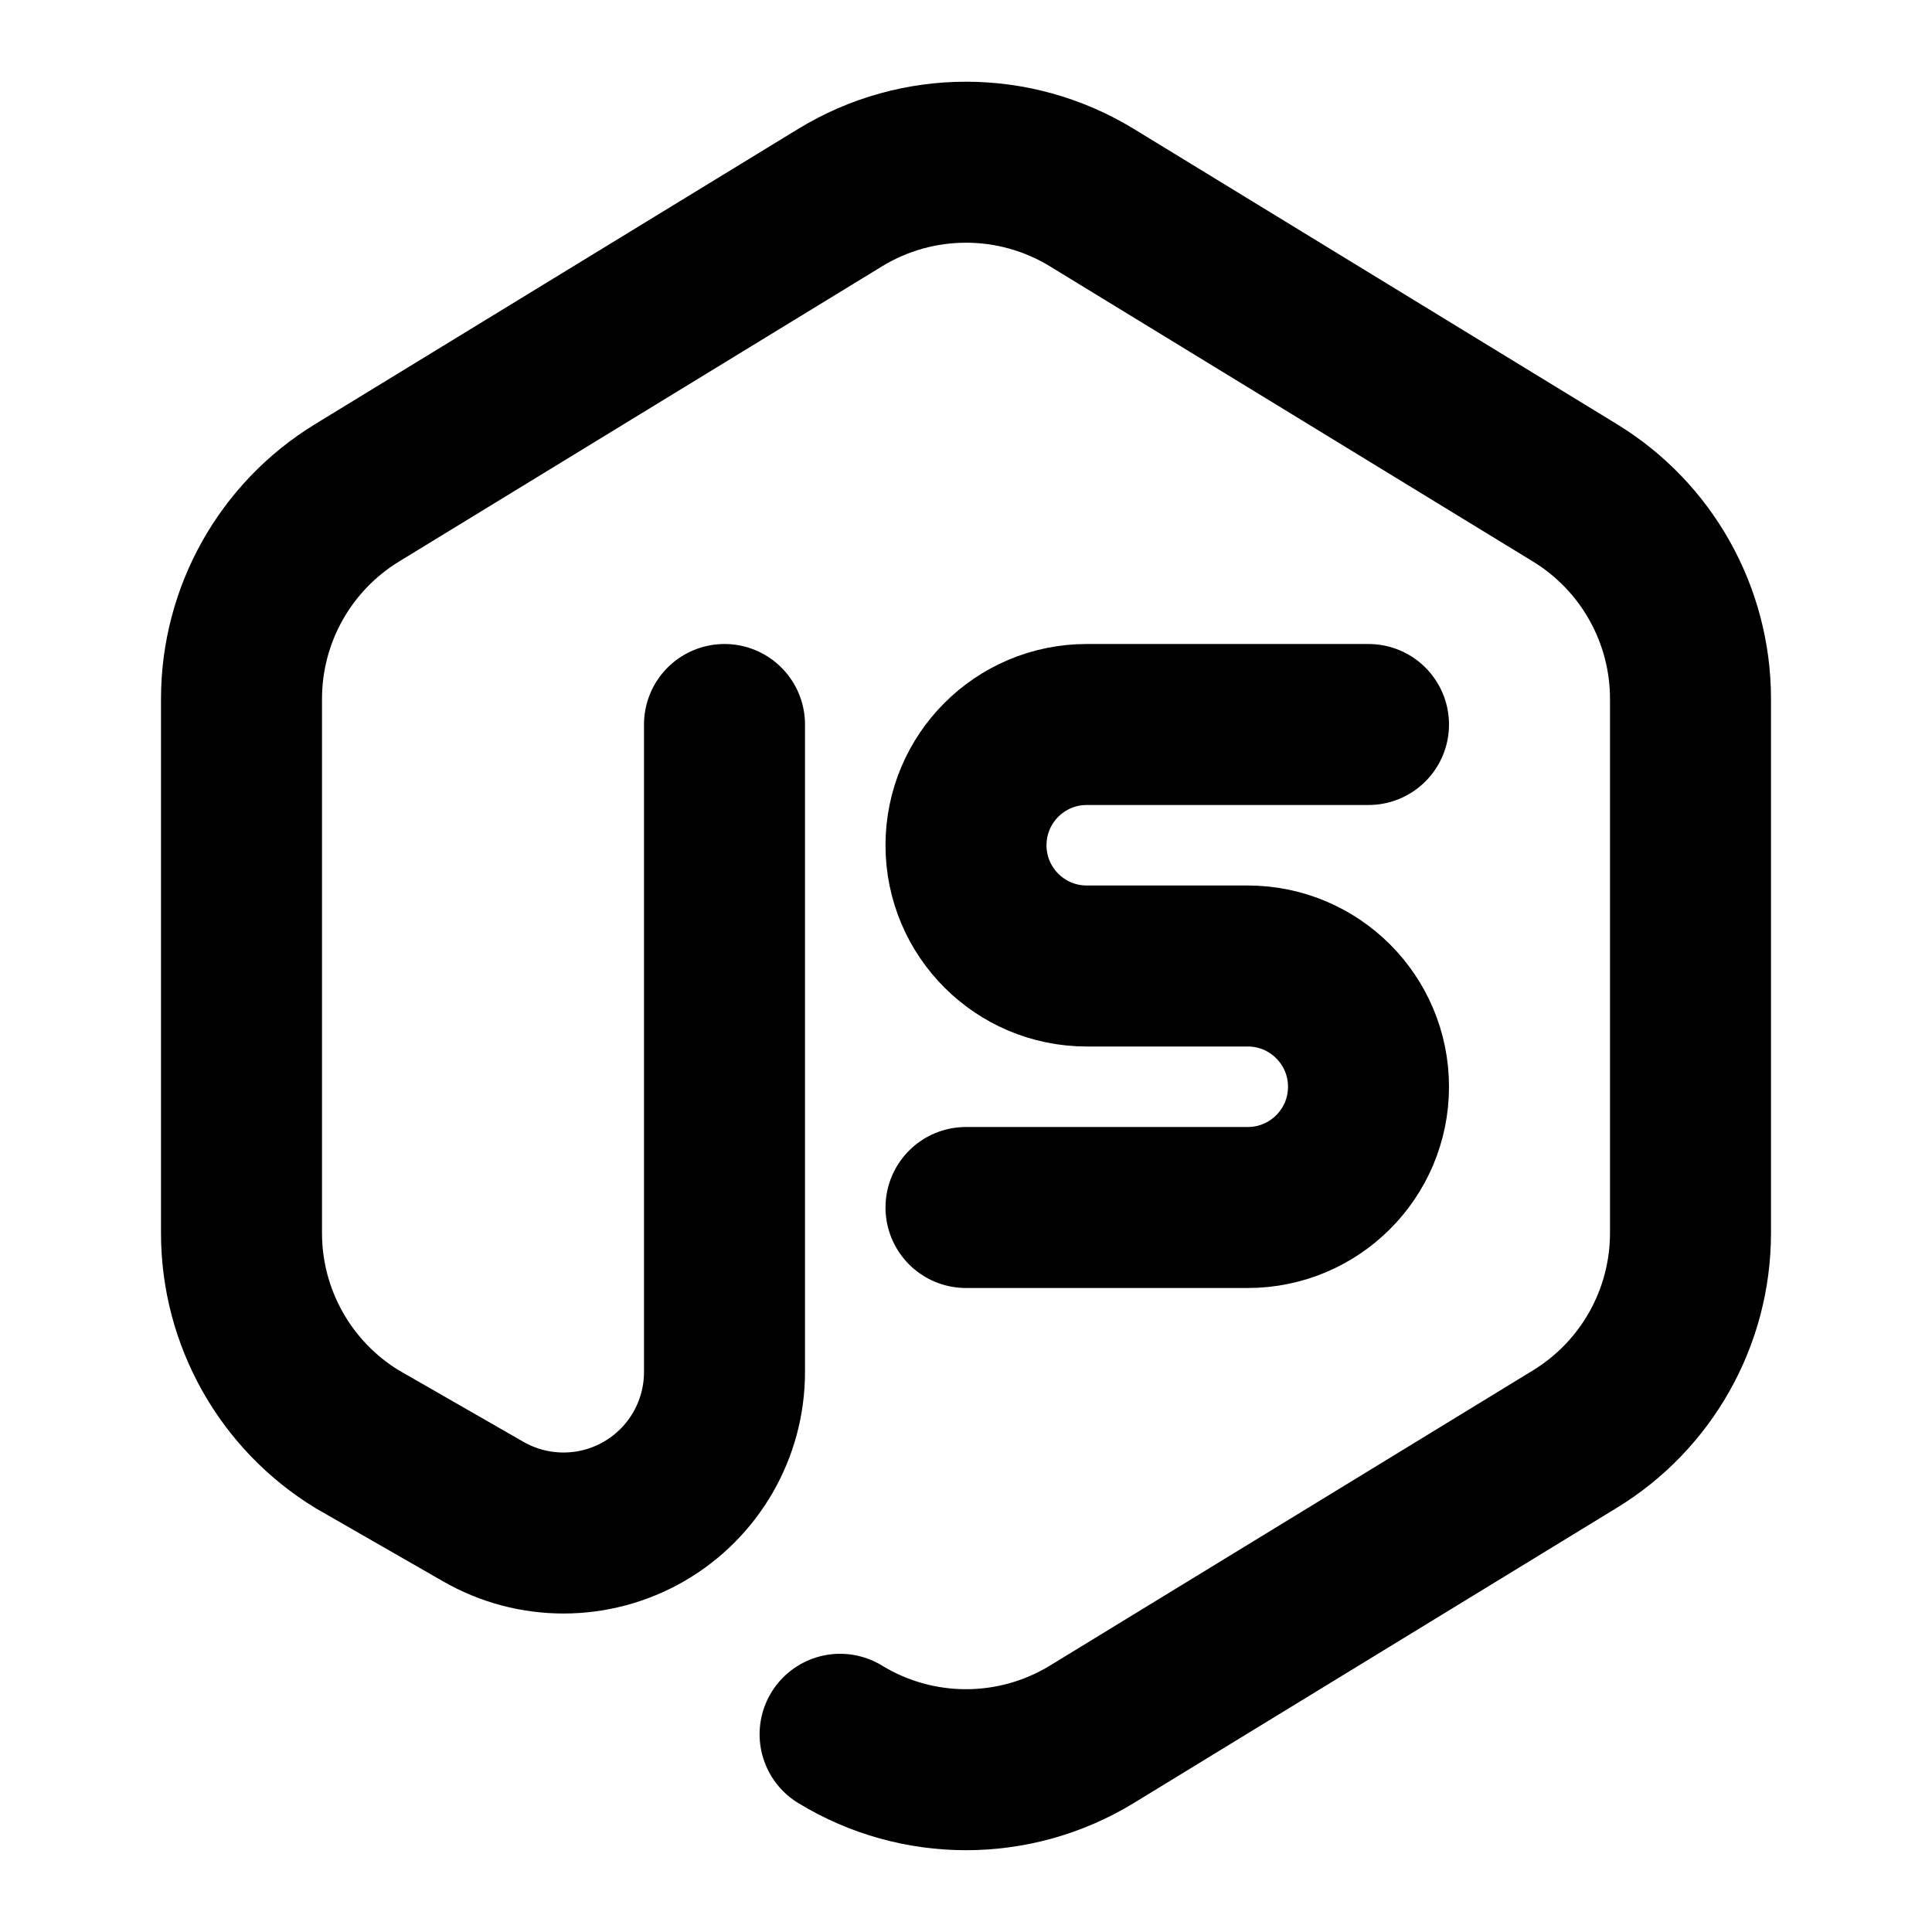
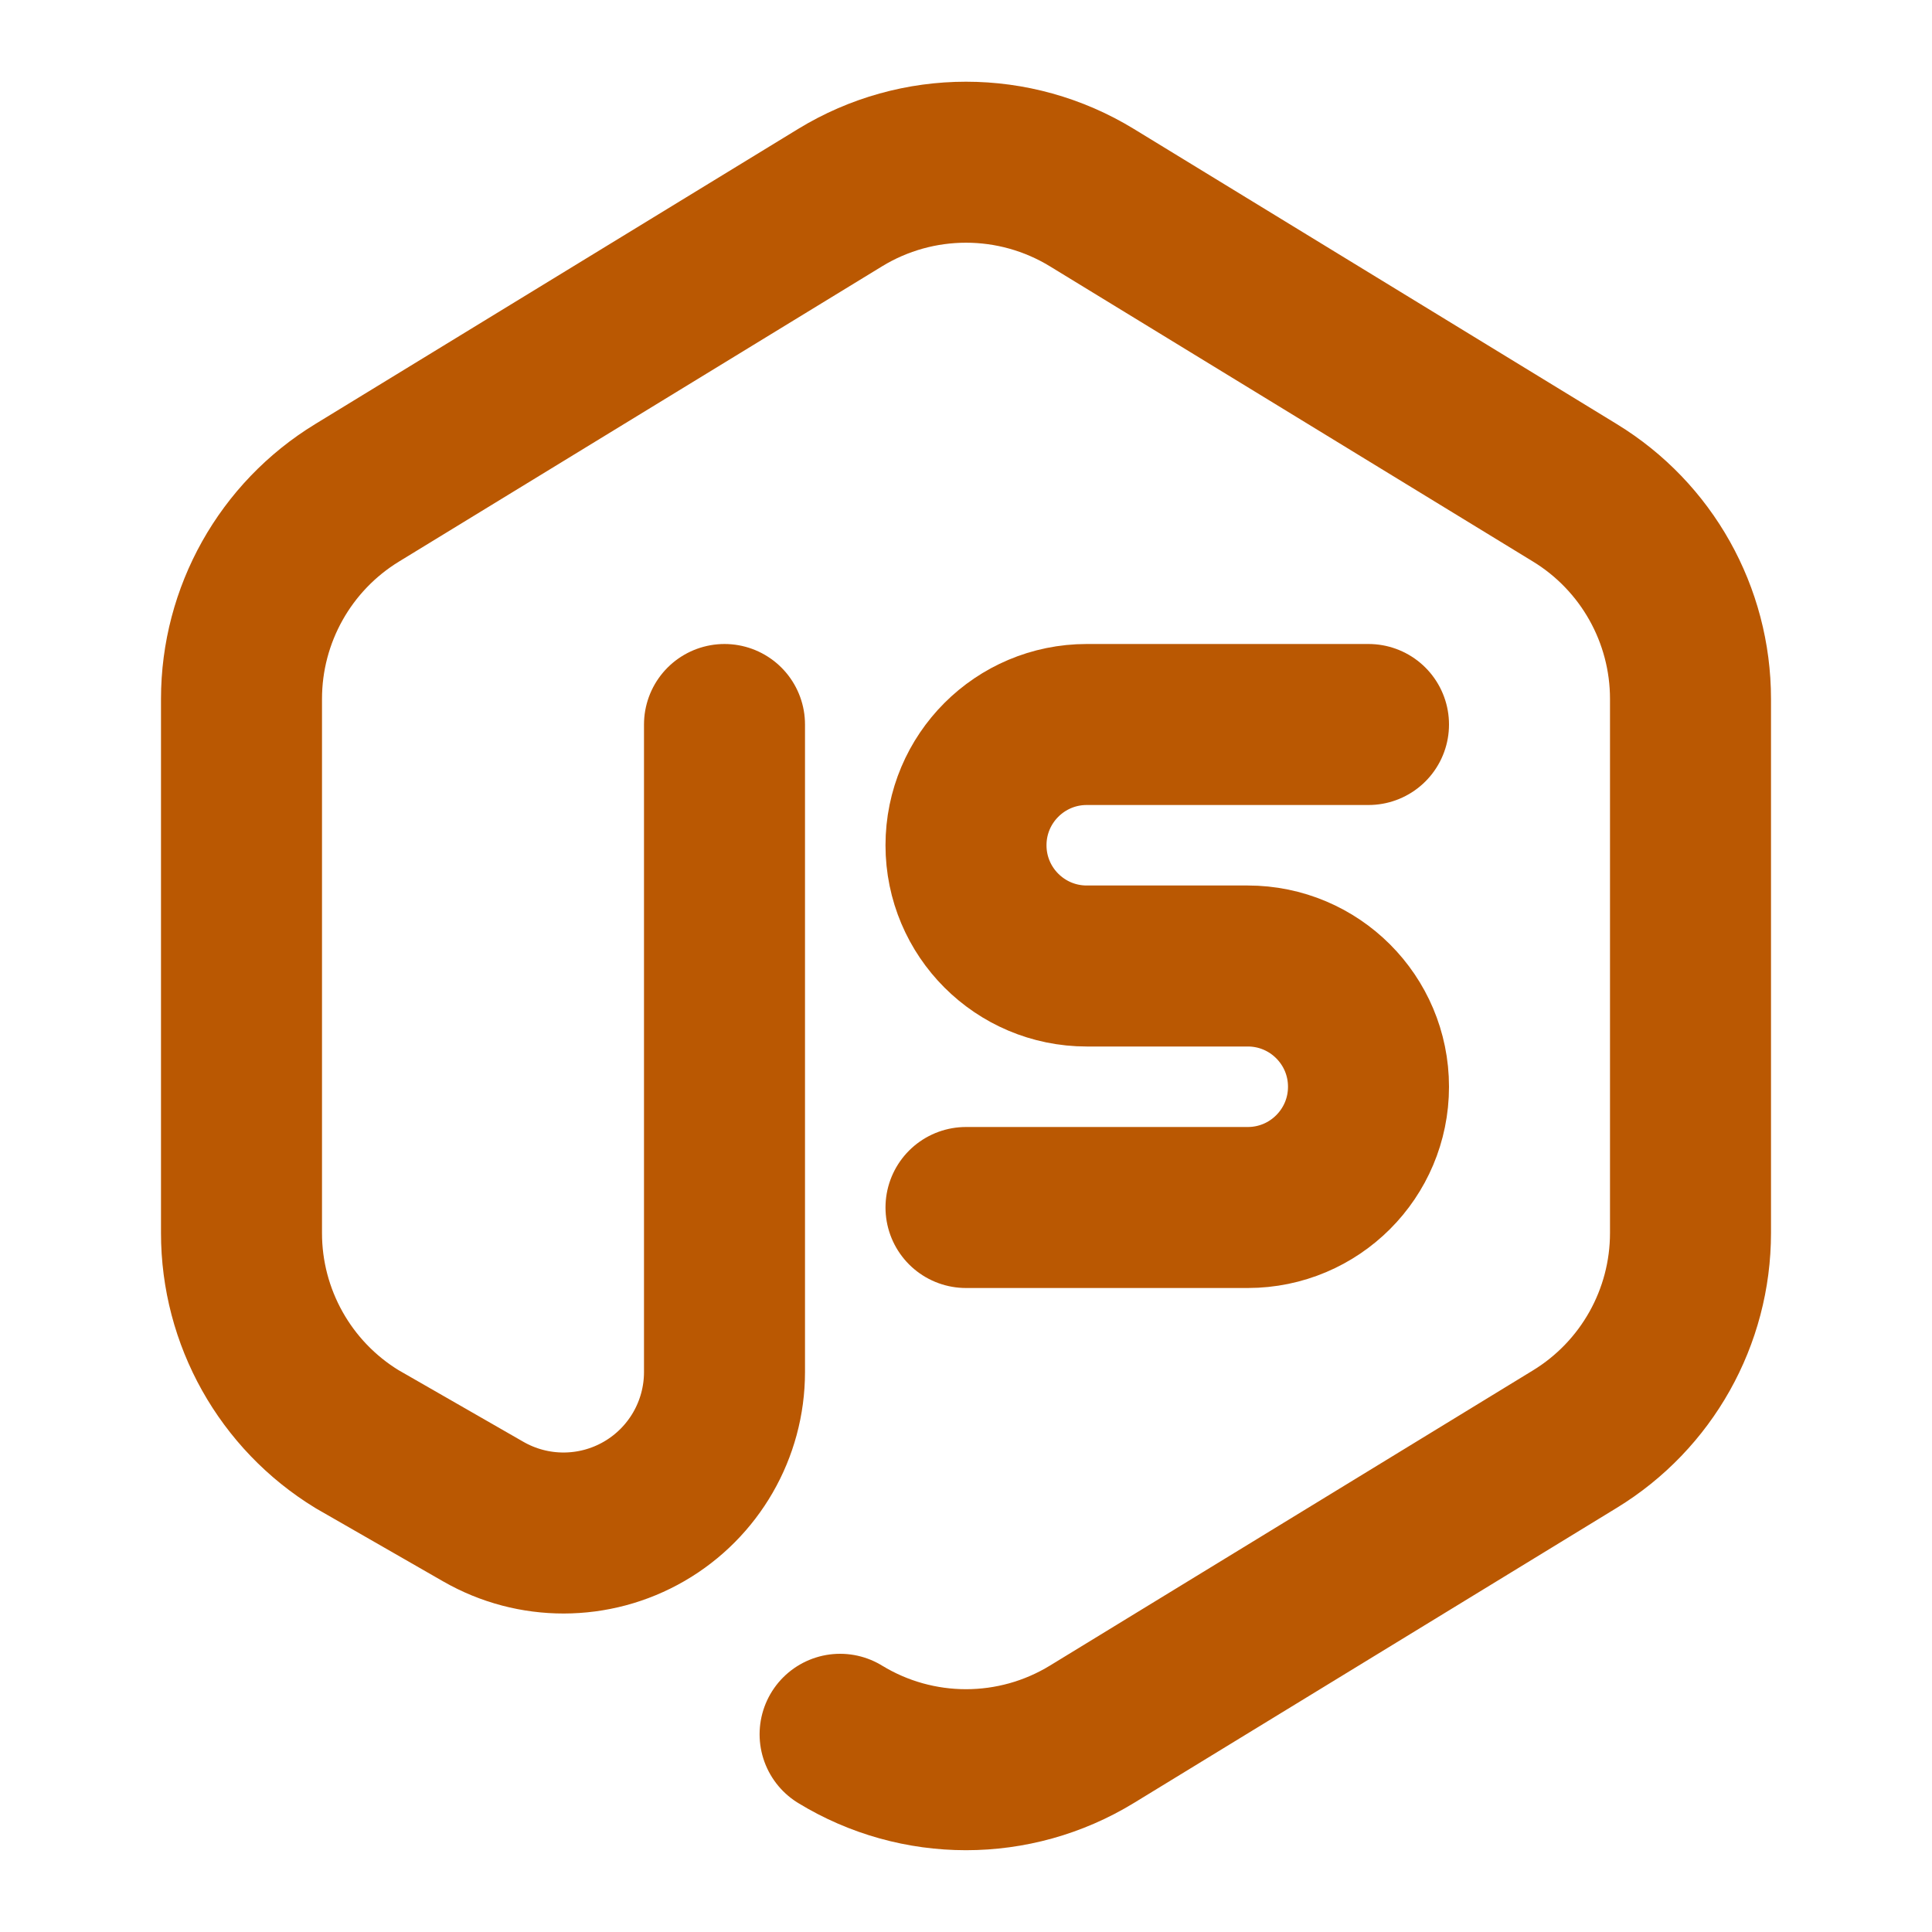
- <svg xmlns="http://www.w3.org/2000/svg" width="24" height="24" viewBox="0 0 24 24" fill="none" stroke="currentColor" stroke-width="2" stroke-linecap="round" stroke-linejoin="round" class="icon icon-tabler icons-tabler-outline icon-tabler-brand-nodejs">
+ <svg xmlns="http://www.w3.org/2000/svg" width="24" height="24" viewBox="0 0 24 24" fill="none" stroke="#BA5802" stroke-width="2" stroke-linecap="round" stroke-linejoin="round" class="icon icon-tabler icons-tabler-outline icon-tabler-brand-nodejs">
  <path stroke="none" d="M0 0h24v24H0z" fill="none" />
  <path d="M9 9v8.044a2 2 0 0 1 -2.996 1.734l-1.568 -.9a3 3 0 0 1 -1.436 -2.561v-6.635a3 3 0 0 1 1.436 -2.56l6 -3.667a3 3 0 0 1 3.128 0l6 3.667a3 3 0 0 1 1.436 2.561v6.634a3 3 0 0 1 -1.436 2.56l-6 3.667a3 3 0 0 1 -3.128 0" />
  <path d="M17 9h-3.5a1.5 1.5 0 0 0 0 3h2a1.5 1.5 0 0 1 0 3h-3.5" />
</svg>
